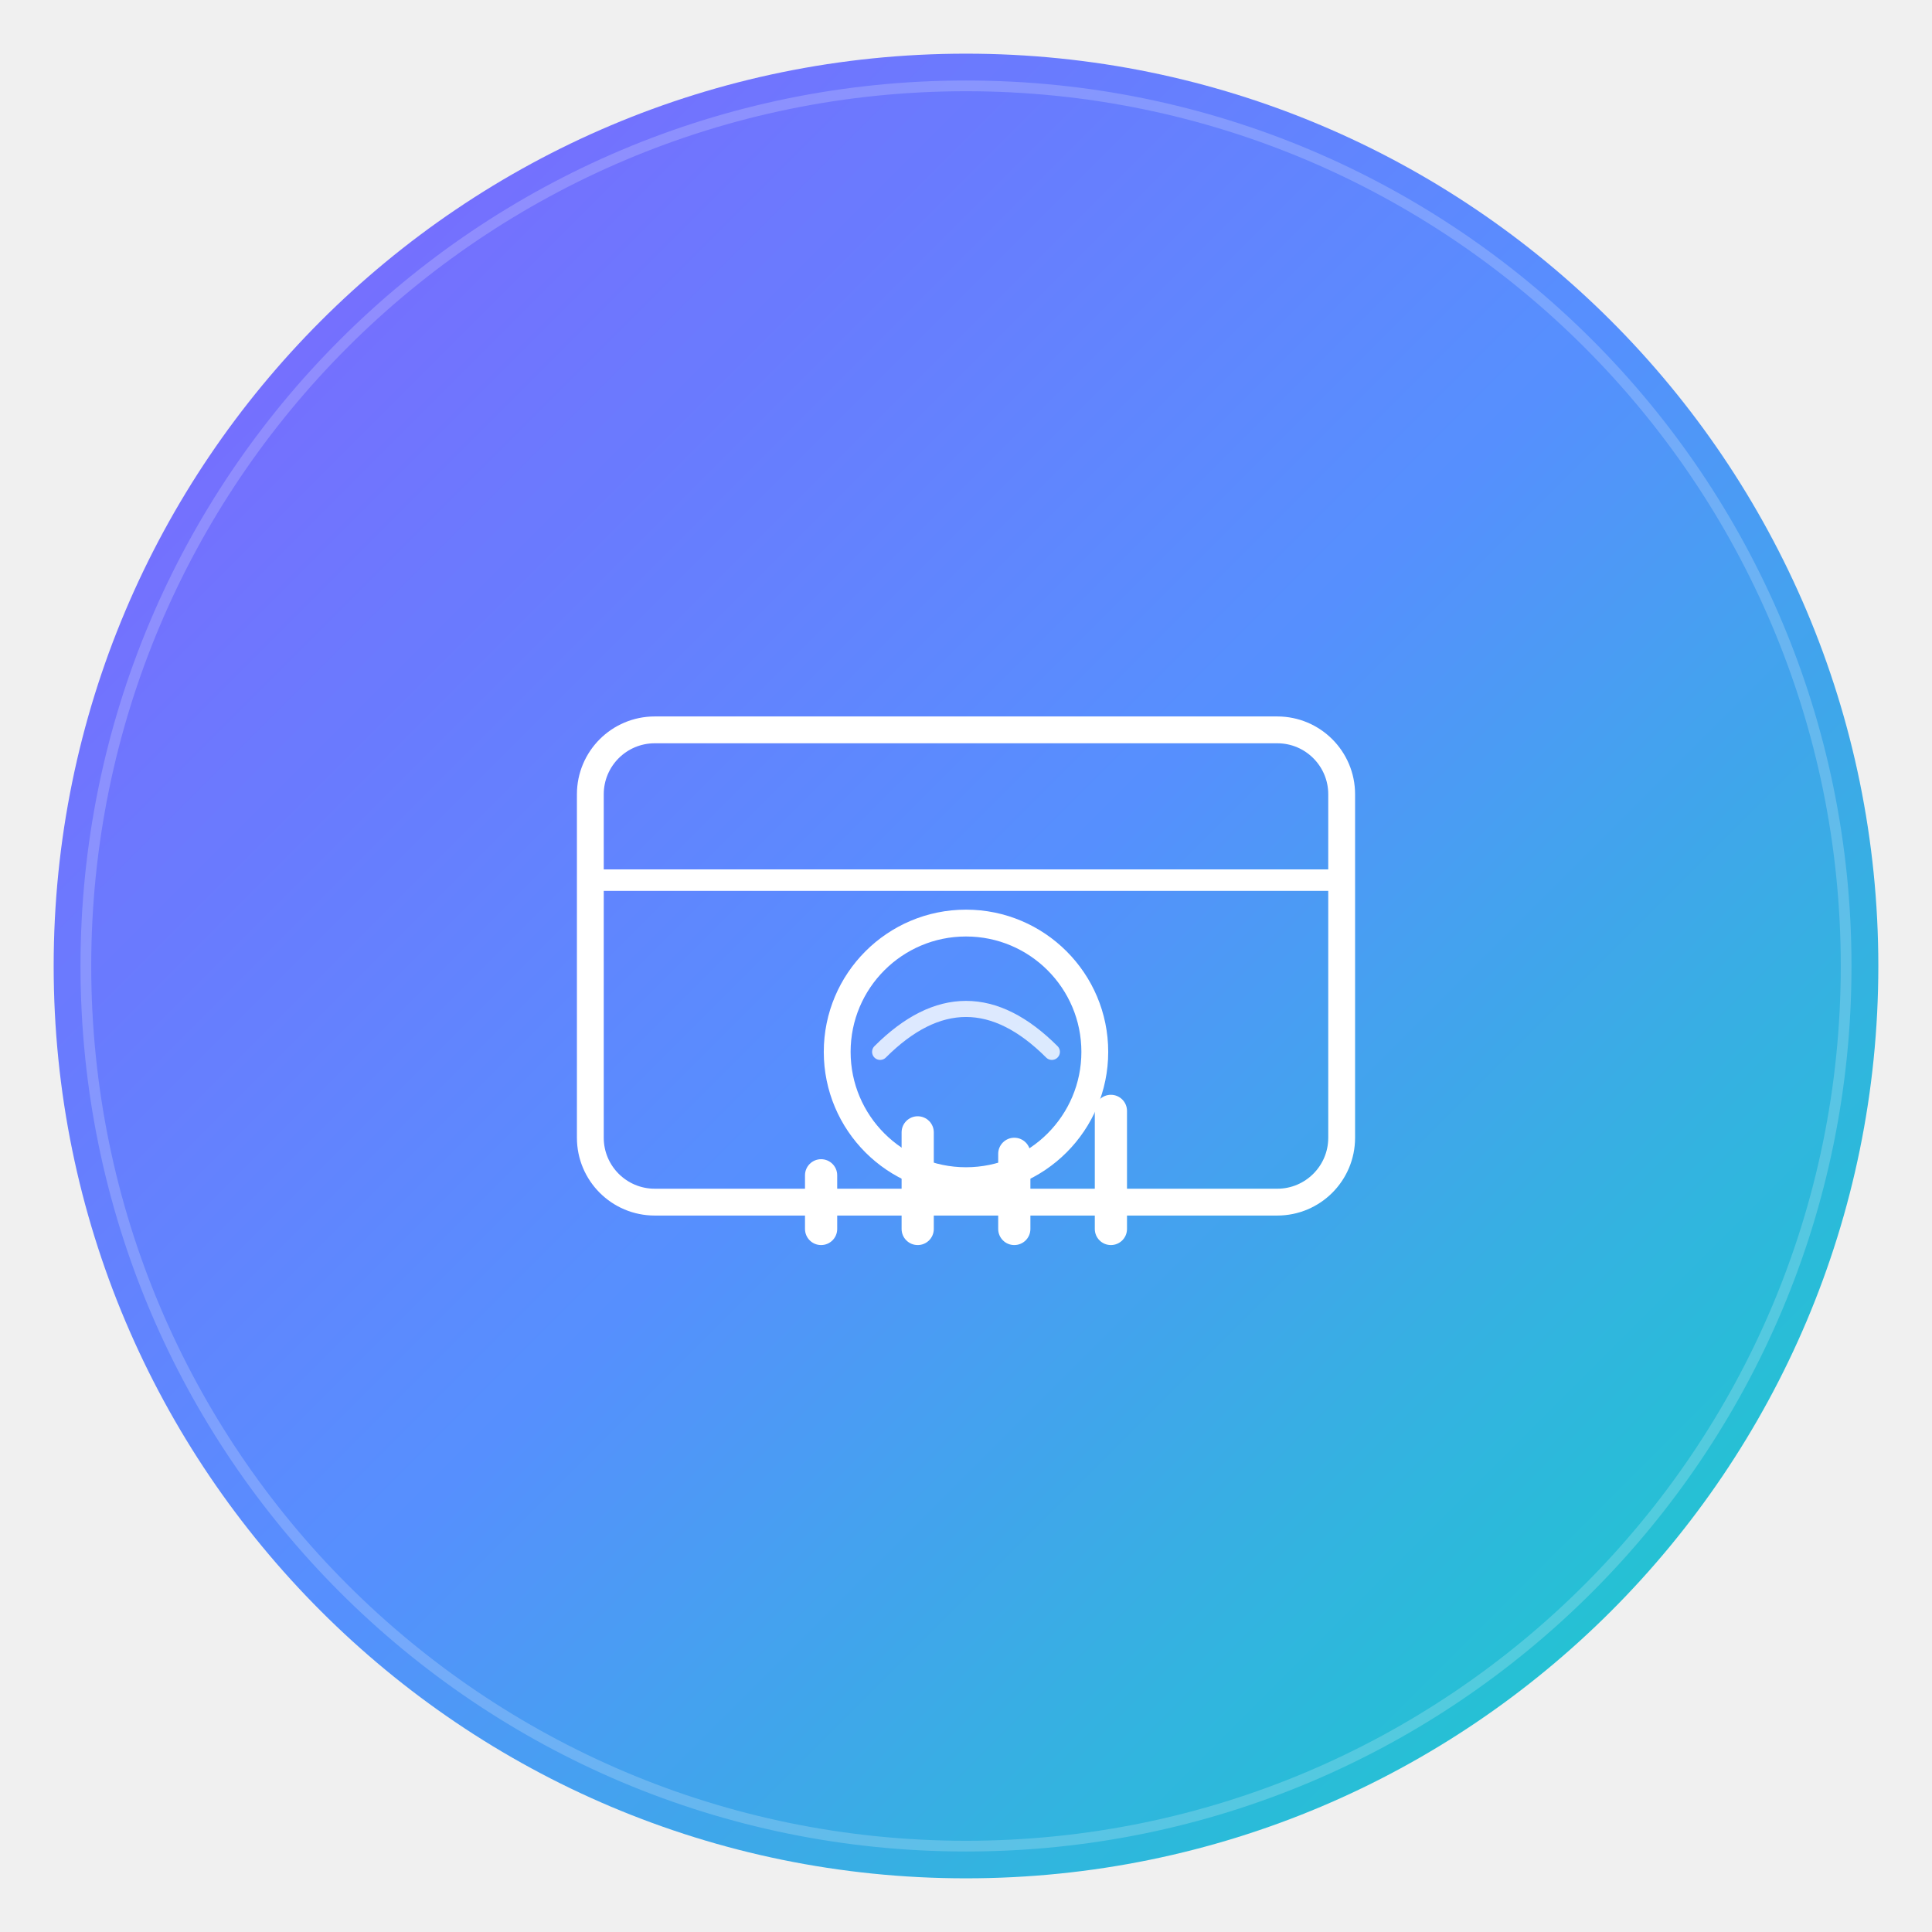
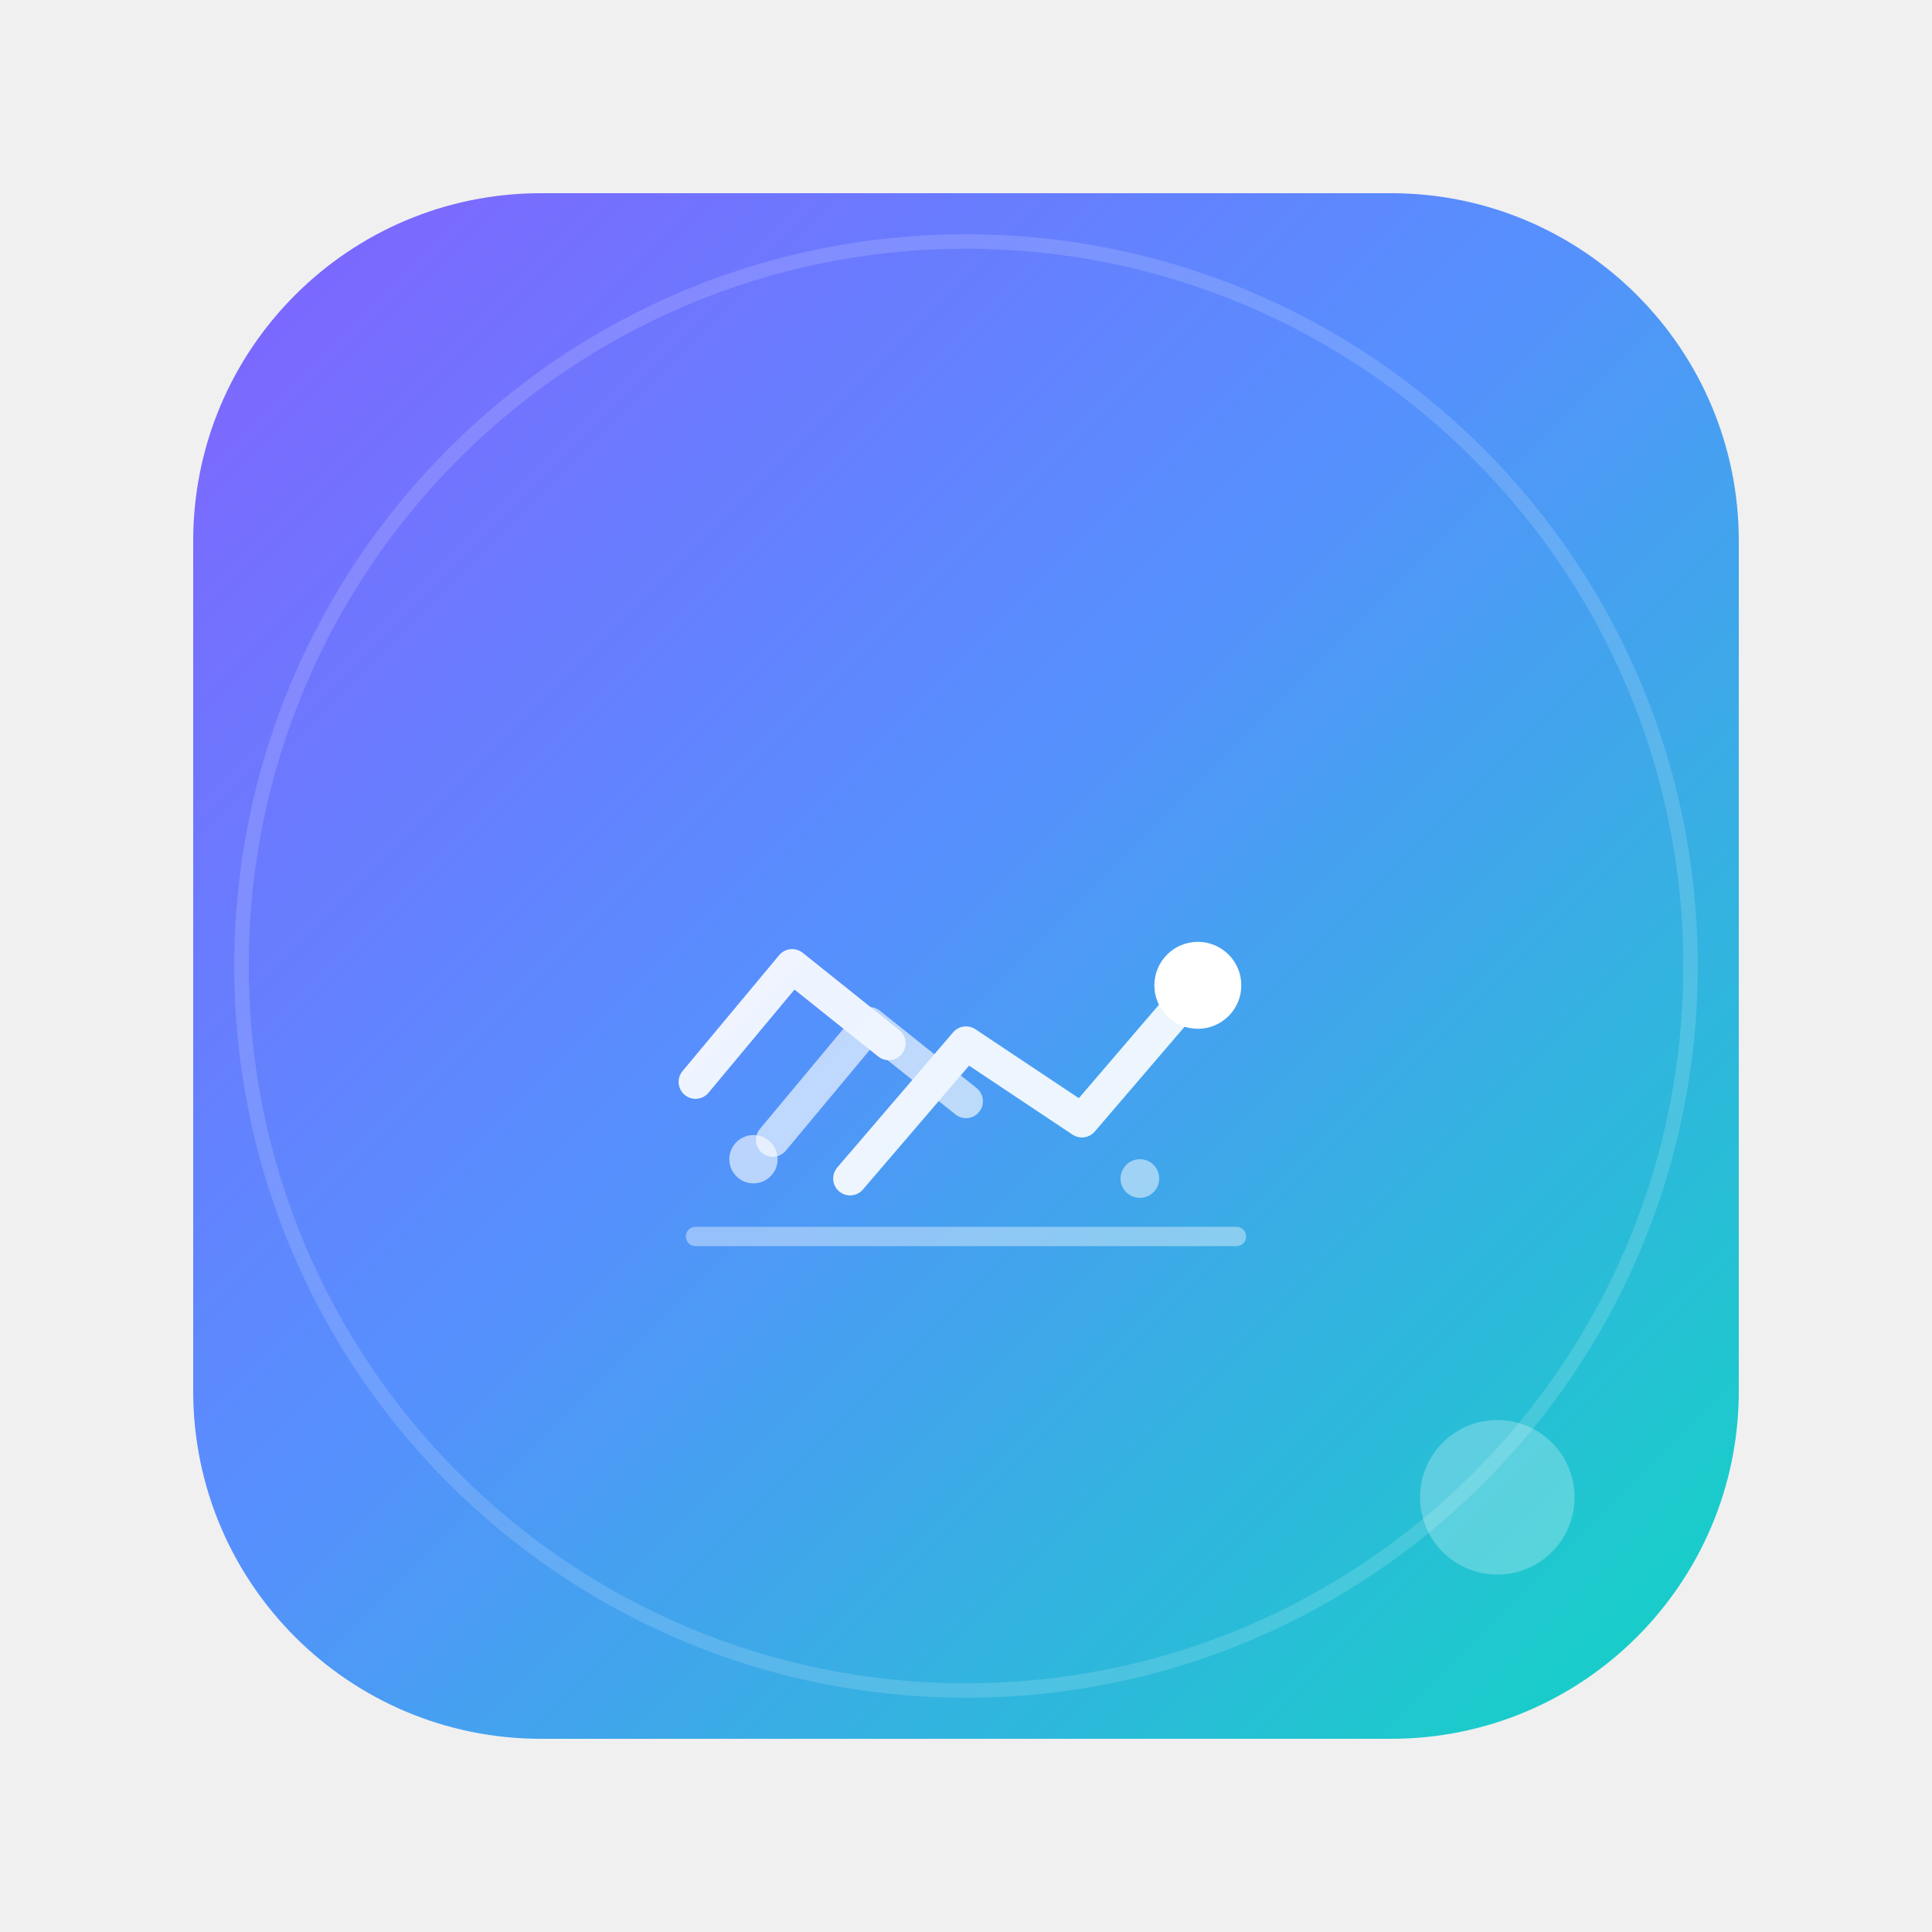
- <svg xmlns="http://www.w3.org/2000/svg" width="180" height="180" viewBox="0 0 180 180" fill="none">
+ <svg xmlns="http://www.w3.org/2000/svg" width="200" height="200" viewBox="0 0 200 200" fill="none">
  <defs>
-     <linearGradient id="bgGradient" x1="0%" y1="0%" x2="100%" y2="100%">
+     <linearGradient id="mainGrad" x1="0%" y1="0%" x2="100%" y2="100%">
      <stop offset="0%" style="stop-color:#7c5cff;stop-opacity:1" />
-       <stop offset="50%" style="stop-color:#4f8bff;stop-opacity:1" />
+       <stop offset="45%" style="stop-color:#4f8bff;stop-opacity:1" />
      <stop offset="100%" style="stop-color:#06d4c1;stop-opacity:1" />
    </linearGradient>
+     <filter id="softGlow">
+       <feGaussianBlur stdDeviation="2" result="coloredBlur" />
+       <feMerge>
+         <feMergeNode in="coloredBlur" />
+         <feMergeNode in="SourceGraphic" />
+       </feMerge>
+     </filter>
  </defs>
-   <circle cx="90" cy="90" r="85" fill="url(#bgGradient)" opacity="0.95" />
-   <circle cx="90" cy="90" r="82" fill="none" stroke="rgba(255,255,255,0.2)" stroke-width="1" />
-   <g transform="translate(90, 90)">
-     <rect x="-35" y="-22" width="70" height="44" rx="6" fill="none" stroke="white" stroke-width="2.5" />
-     <line x1="-35" y1="-8" x2="35" y2="-8" stroke="white" stroke-width="2" />
-     <circle cx="0" cy="8" r="12" fill="none" stroke="white" stroke-width="2.5" />
-     <path d="M -8 8 Q 0 0 8 8" fill="none" stroke="white" stroke-width="1.5" stroke-linecap="round" opacity="0.8" />
-     <rect x="-15" y="18" width="3" height="8" fill="white" rx="1.5" />
-     <rect x="-6" y="14" width="3" height="12" fill="white" rx="1.5" />
-     <rect x="3" y="16" width="3" height="10" fill="white" rx="1.5" />
-     <rect x="12" y="12" width="3" height="14" fill="white" rx="1.5" />
+   <rect x="20" y="20" width="160" height="160" rx="36" fill="url(#mainGrad)" opacity="0.95" />
+   <circle cx="100" cy="100" r="75" fill="none" stroke="rgba(255,255,255,0.15)" stroke-width="1.5" />
+   <g transform="translate(100, 100)">
+     <g opacity="0.9">
+       <path d="M -28 12 L -18 0 L -8 8" fill="none" stroke="white" stroke-width="3.5" stroke-linecap="round" stroke-linejoin="round" />
+       <path d="M -20 18 L -10 6 L 0 14" fill="none" stroke="white" stroke-width="3.5" stroke-linecap="round" stroke-linejoin="round" opacity="0.7" />
+       <path d="M -12 22 L 0 8 L 12 16 L 24 2" fill="none" stroke="white" stroke-width="3.5" stroke-linecap="round" stroke-linejoin="round" />
+     </g>
+     <circle cx="24" cy="2" r="4.5" fill="white" />
+     <line x1="-28" y1="28" x2="28" y2="28" stroke="rgba(255,255,255,0.4)" stroke-width="2" stroke-linecap="round" />
+     <circle cx="-22" cy="20" r="2.5" fill="white" opacity="0.6" />
+     <circle cx="18" cy="22" r="2" fill="white" opacity="0.5" />
  </g>
+   <circle cx="155" cy="155" r="8" fill="rgba(255,255,255,0.25)" />
</svg>
